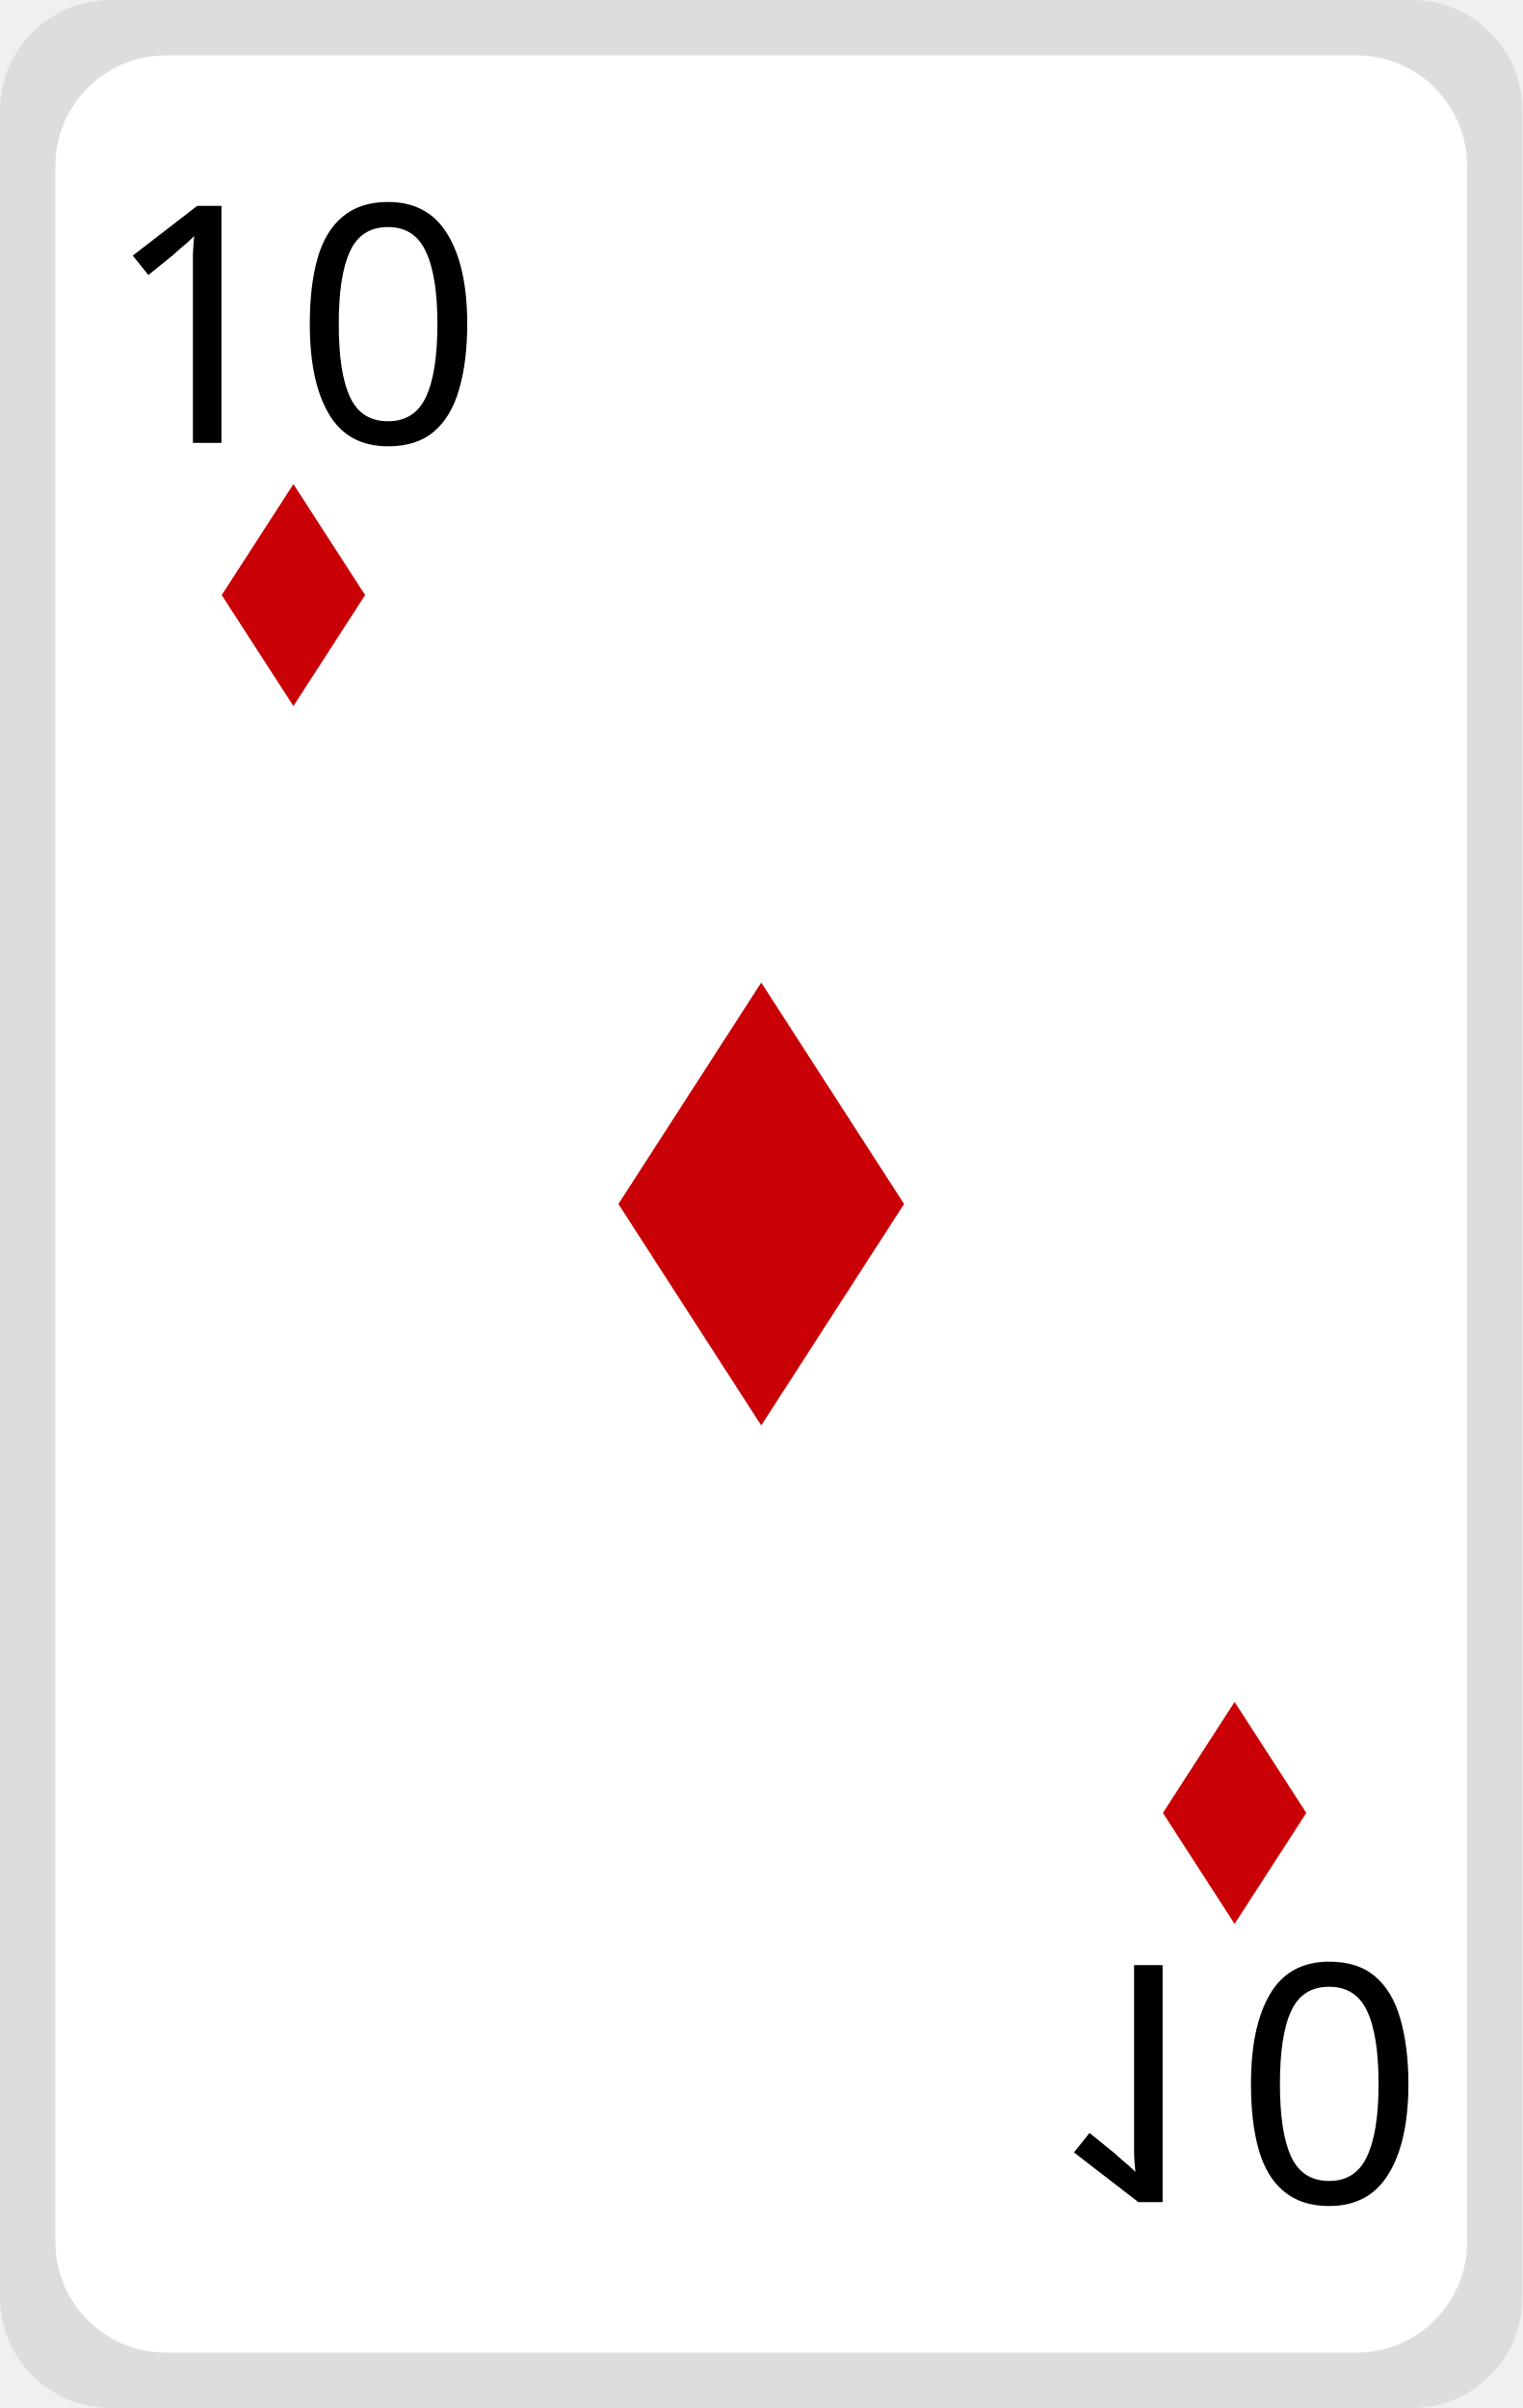
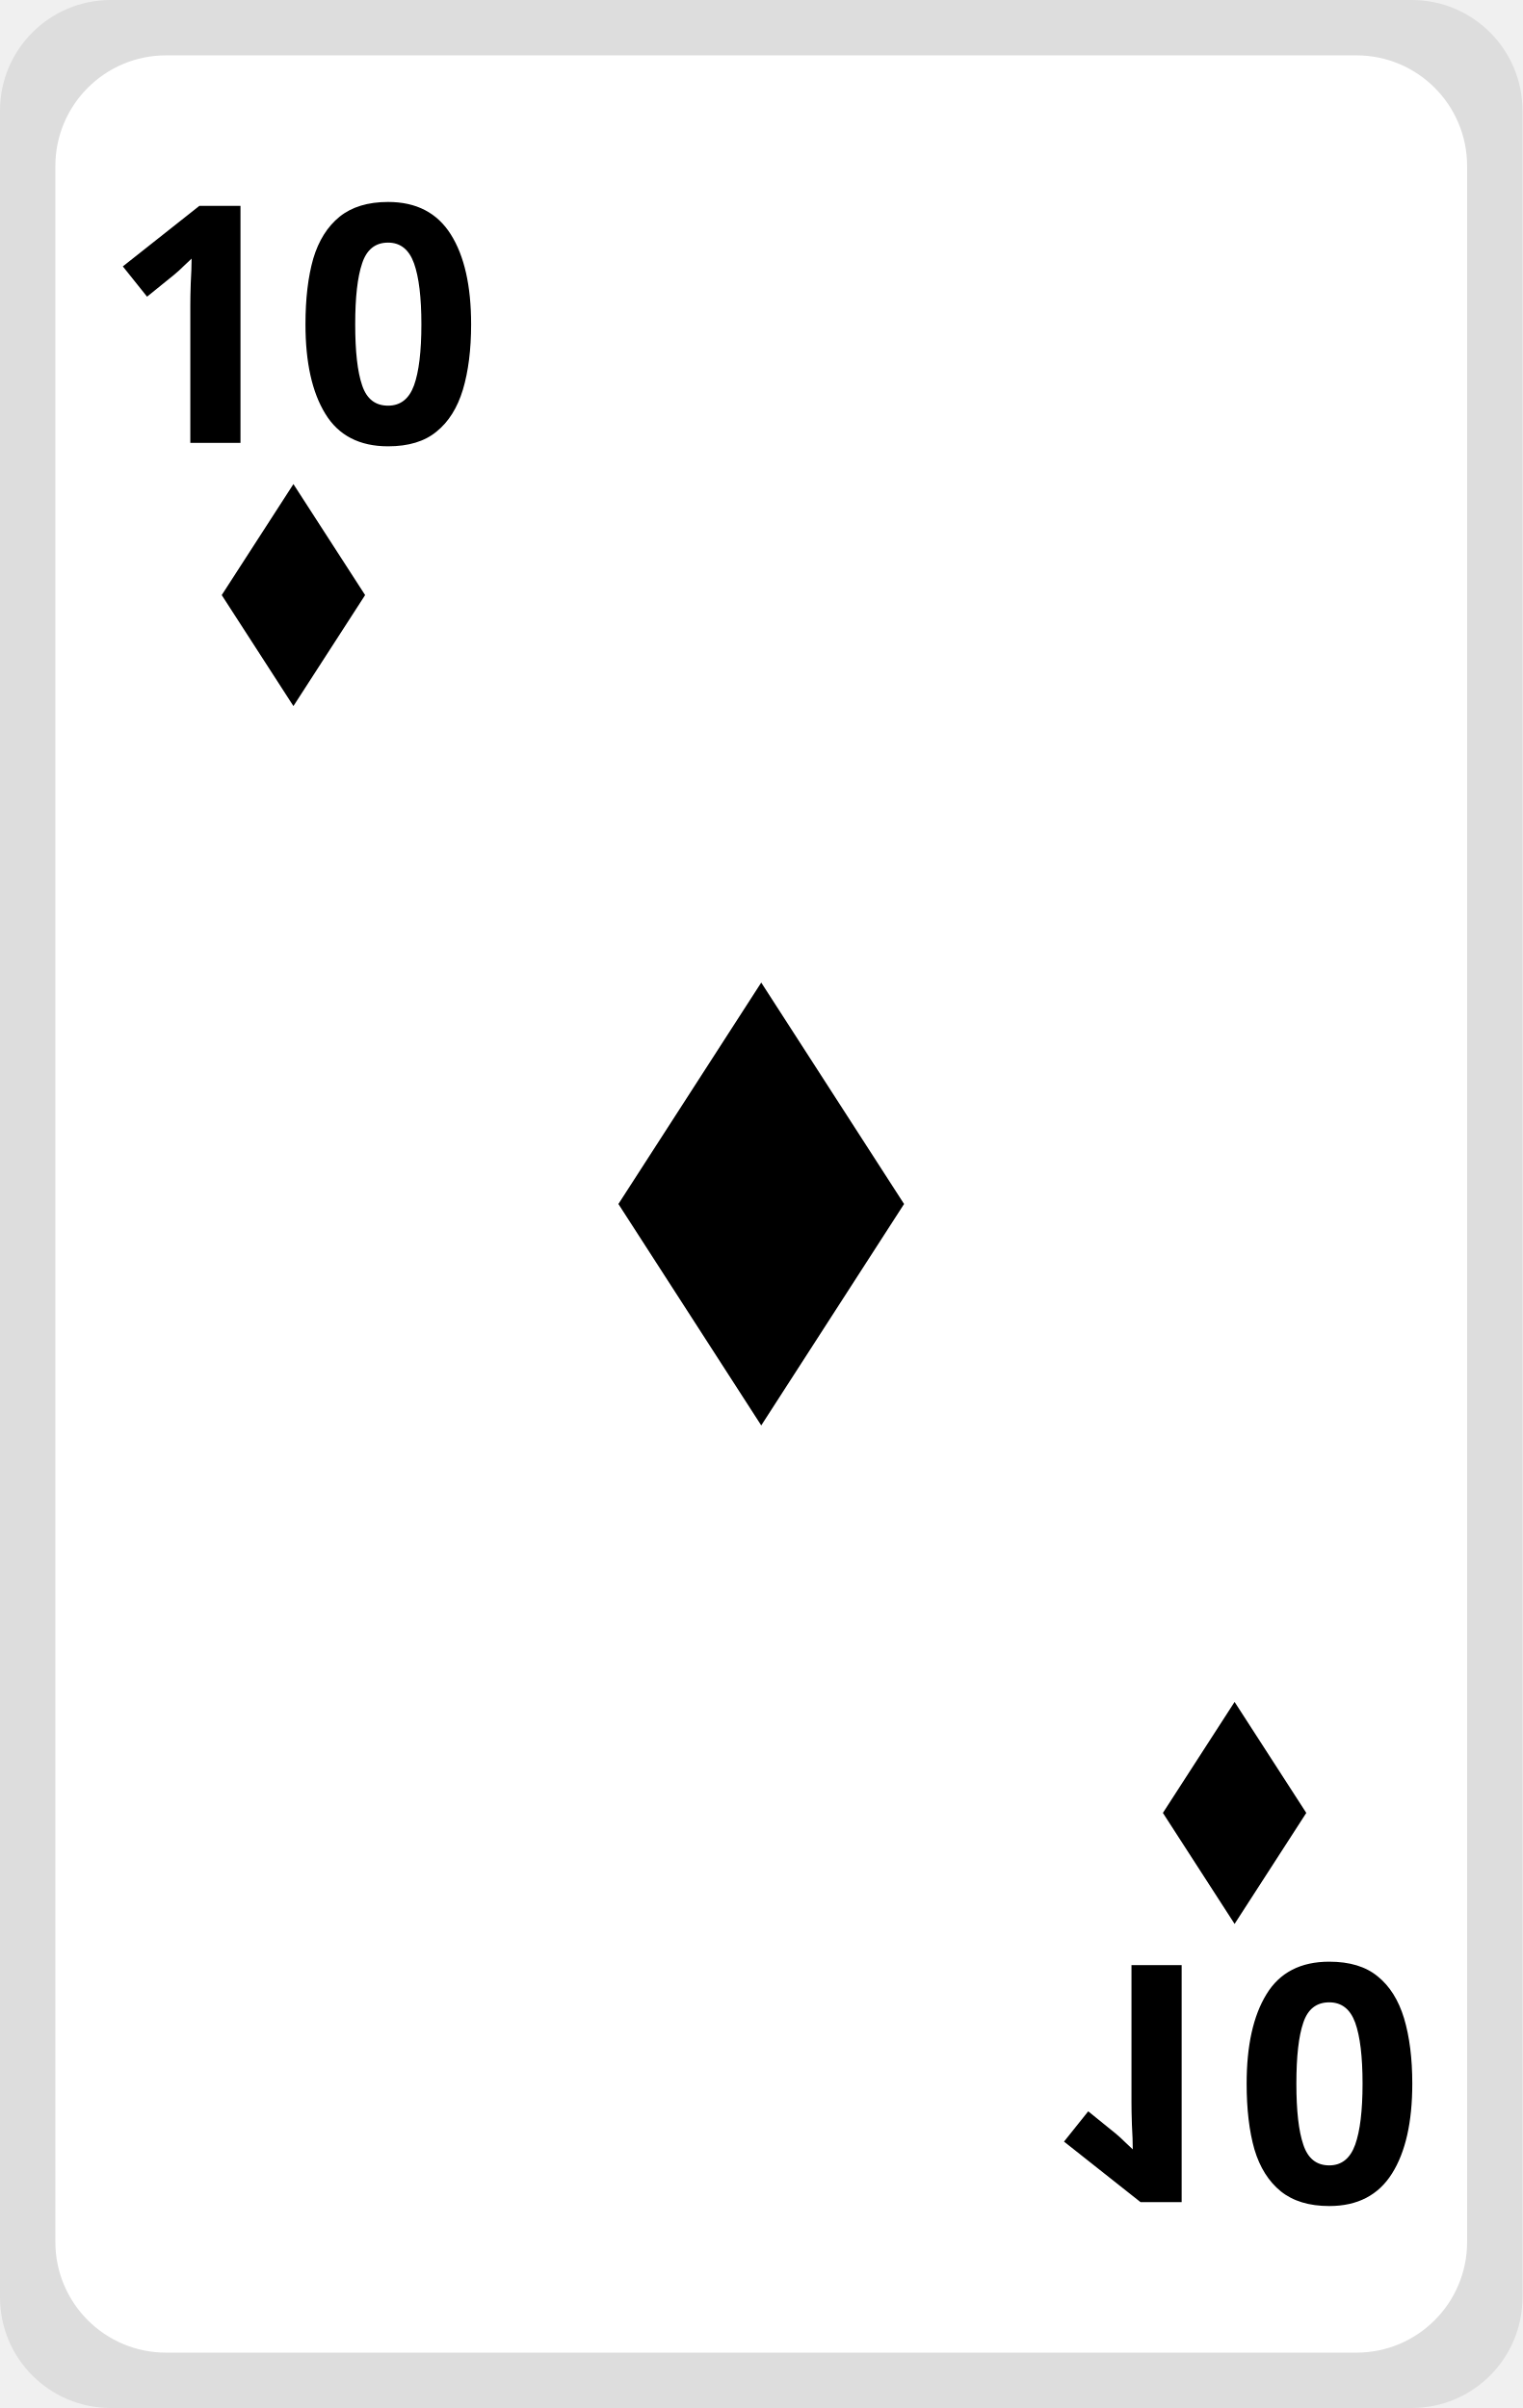
<svg xmlns="http://www.w3.org/2000/svg" id="Ebene_1" data-name="Ebene 1" viewBox="0 0 55 87">
  <defs>
-     <style>
-             .cls-1{fill:#ddd;}.cls-2{fill:#fff;}.cls-3{isolation:isolate;font-size:12px;font-family:RobotoSlab-Regular,
-             Roboto Slab;}.red{fill:#c90005;}
+     <style>.cls-1{fill:#ddd;}.cls-2{fill:#fff;}.cls-3{isolation:isolate;font-size:12px;font-family:RobotoSlab-Black,
+             Roboto Slab;font-weight:800;}.cls-4{fill:#c90005;}
        </style>
  </defs>
  <rect class="cls-1" width="55" height="87" rx="4" />
  <rect class="cls-2" x="2" y="2" width="51" height="83" rx="4" />
  <g id="text">
    <text class="cls-3" x="10.6" y="16" text-anchor="middle">10</text>
    <text class="cls-3" x="44.6" y="-71" text-anchor="middle" transform="scale(1,-1)">10</text>
  </g>
  <polygon class="red" points="27.5 51.5 22.34 43.5 27.5 35.5 32.66 43.5 27.5 51.5" />
  <polygon class="red" points="44.6 69.51 42.01 65.5 44.6 61.49 47.19 65.5 44.6 69.51" />
  <polygon class="red" points="10.6 25.51 8.01 21.5 10.6 17.49 13.19 21.5 10.6 25.51" />
</svg>
